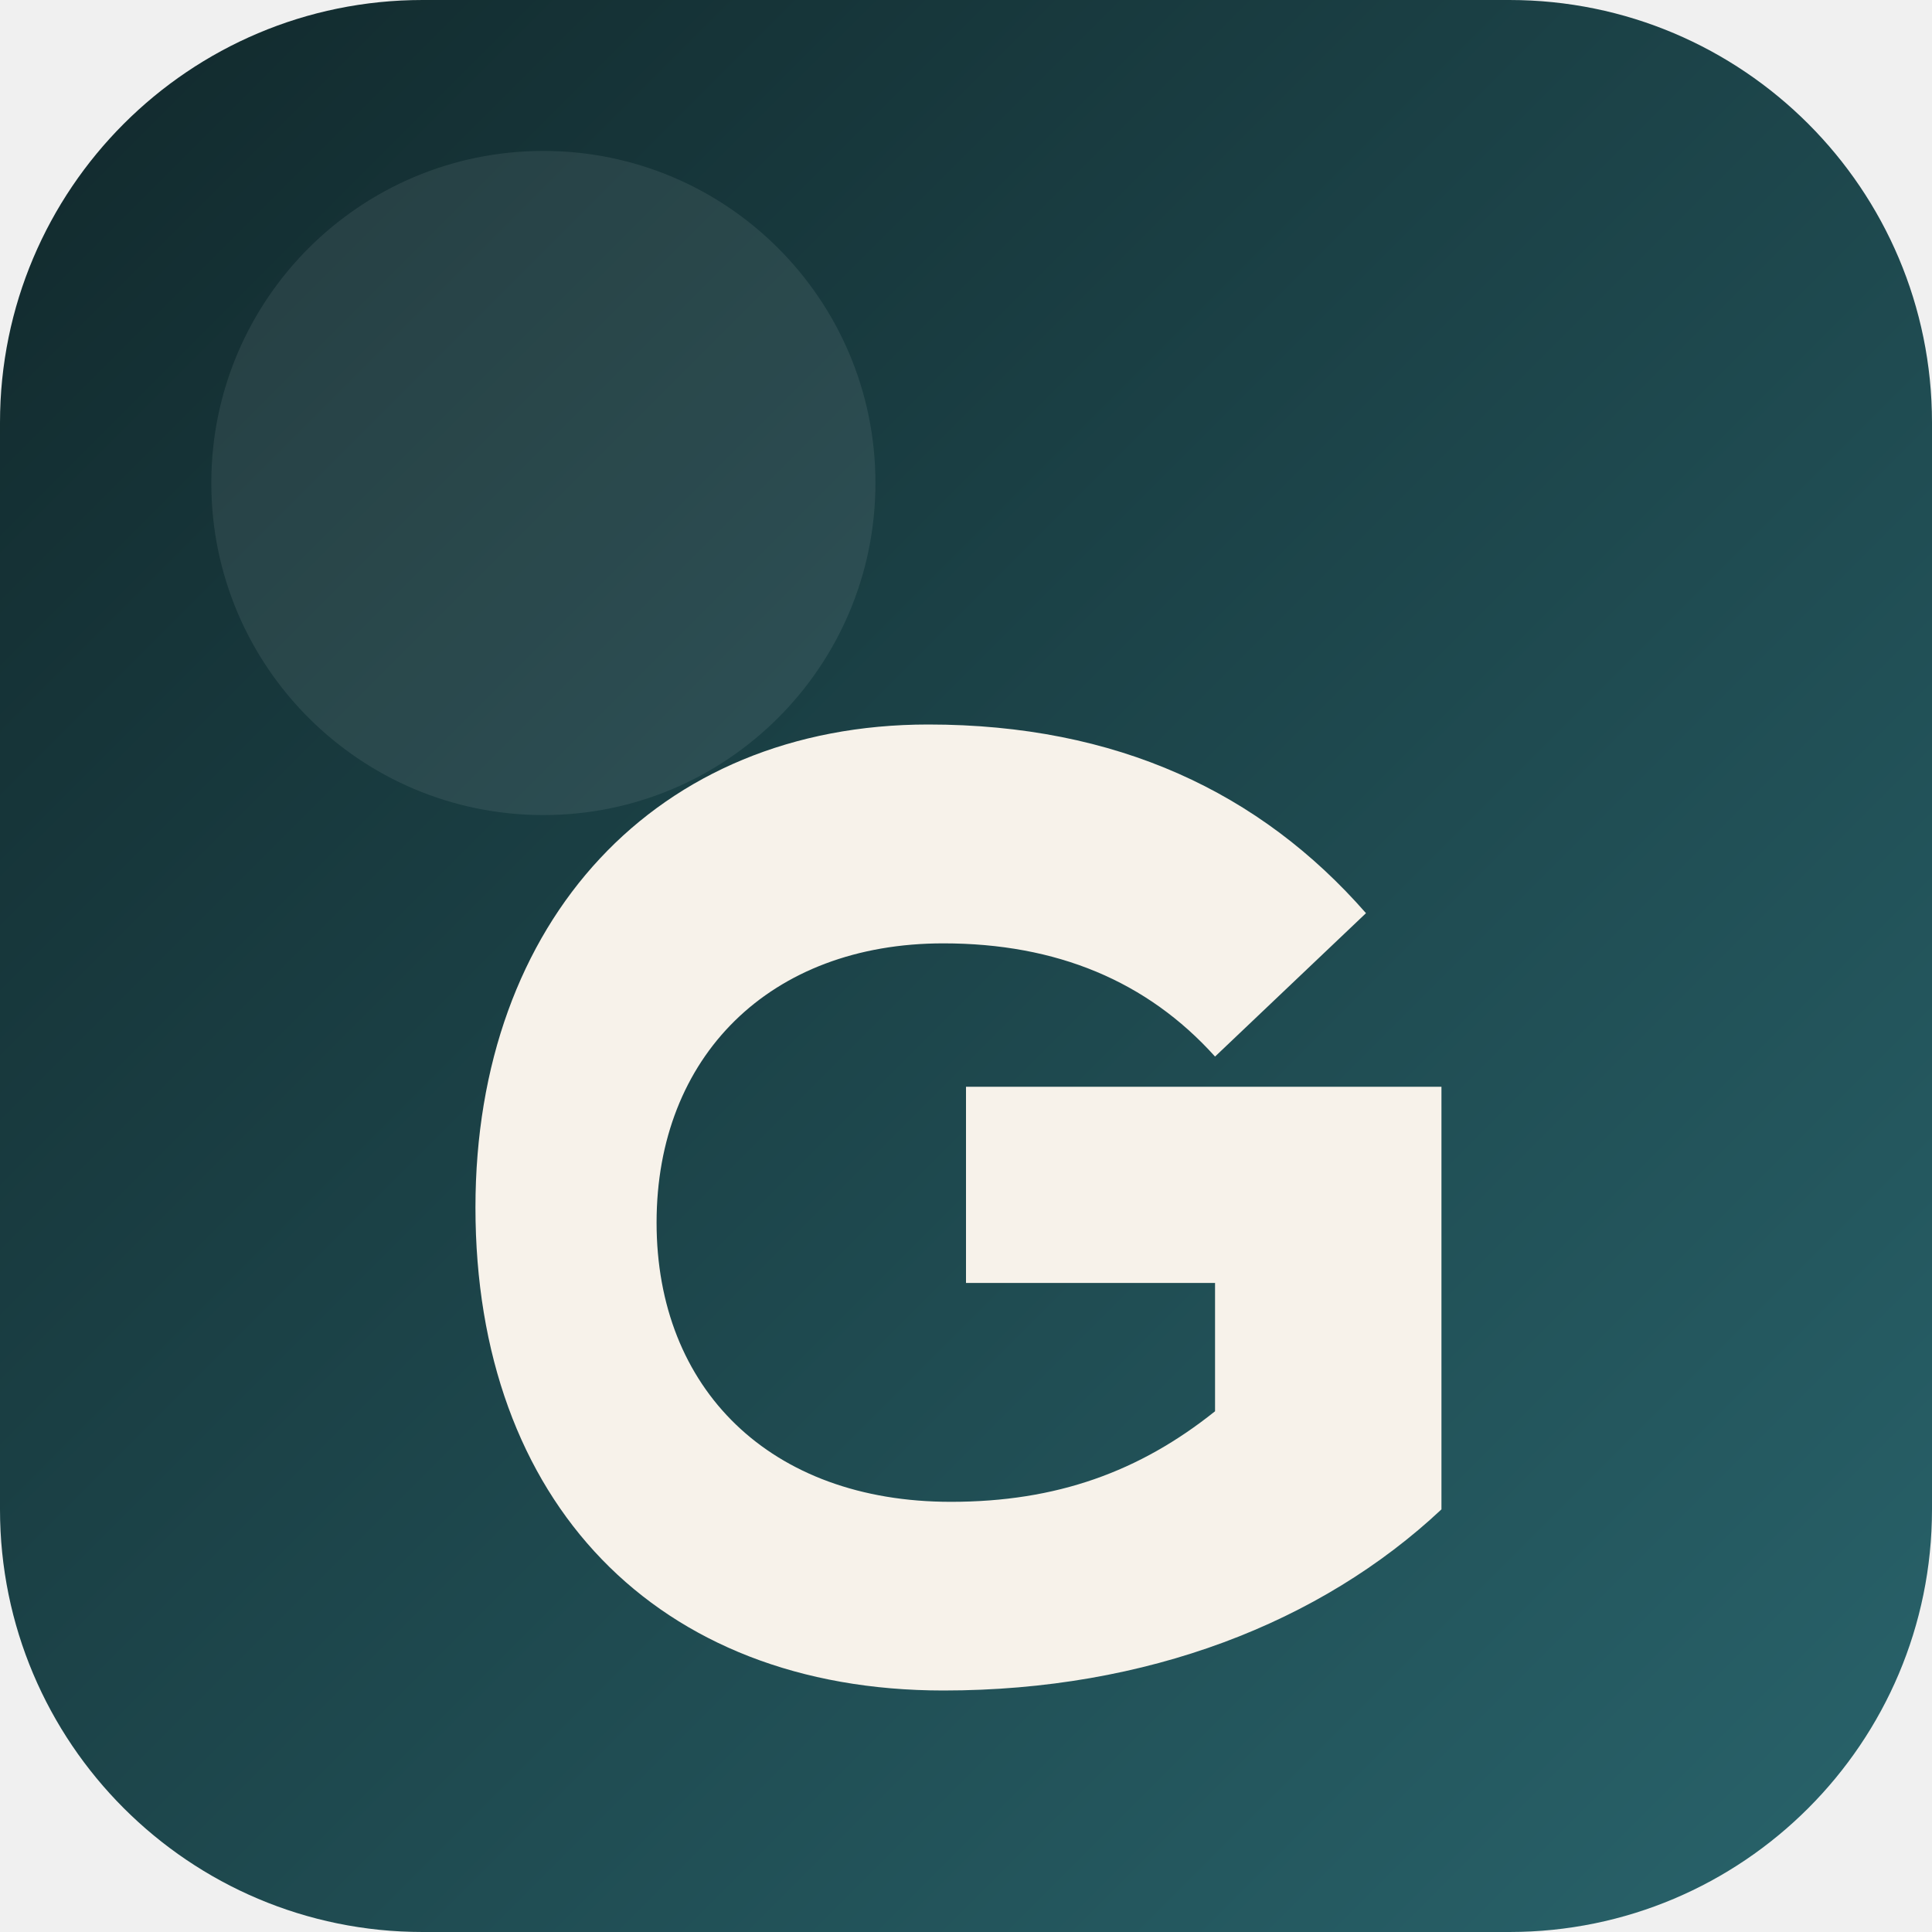
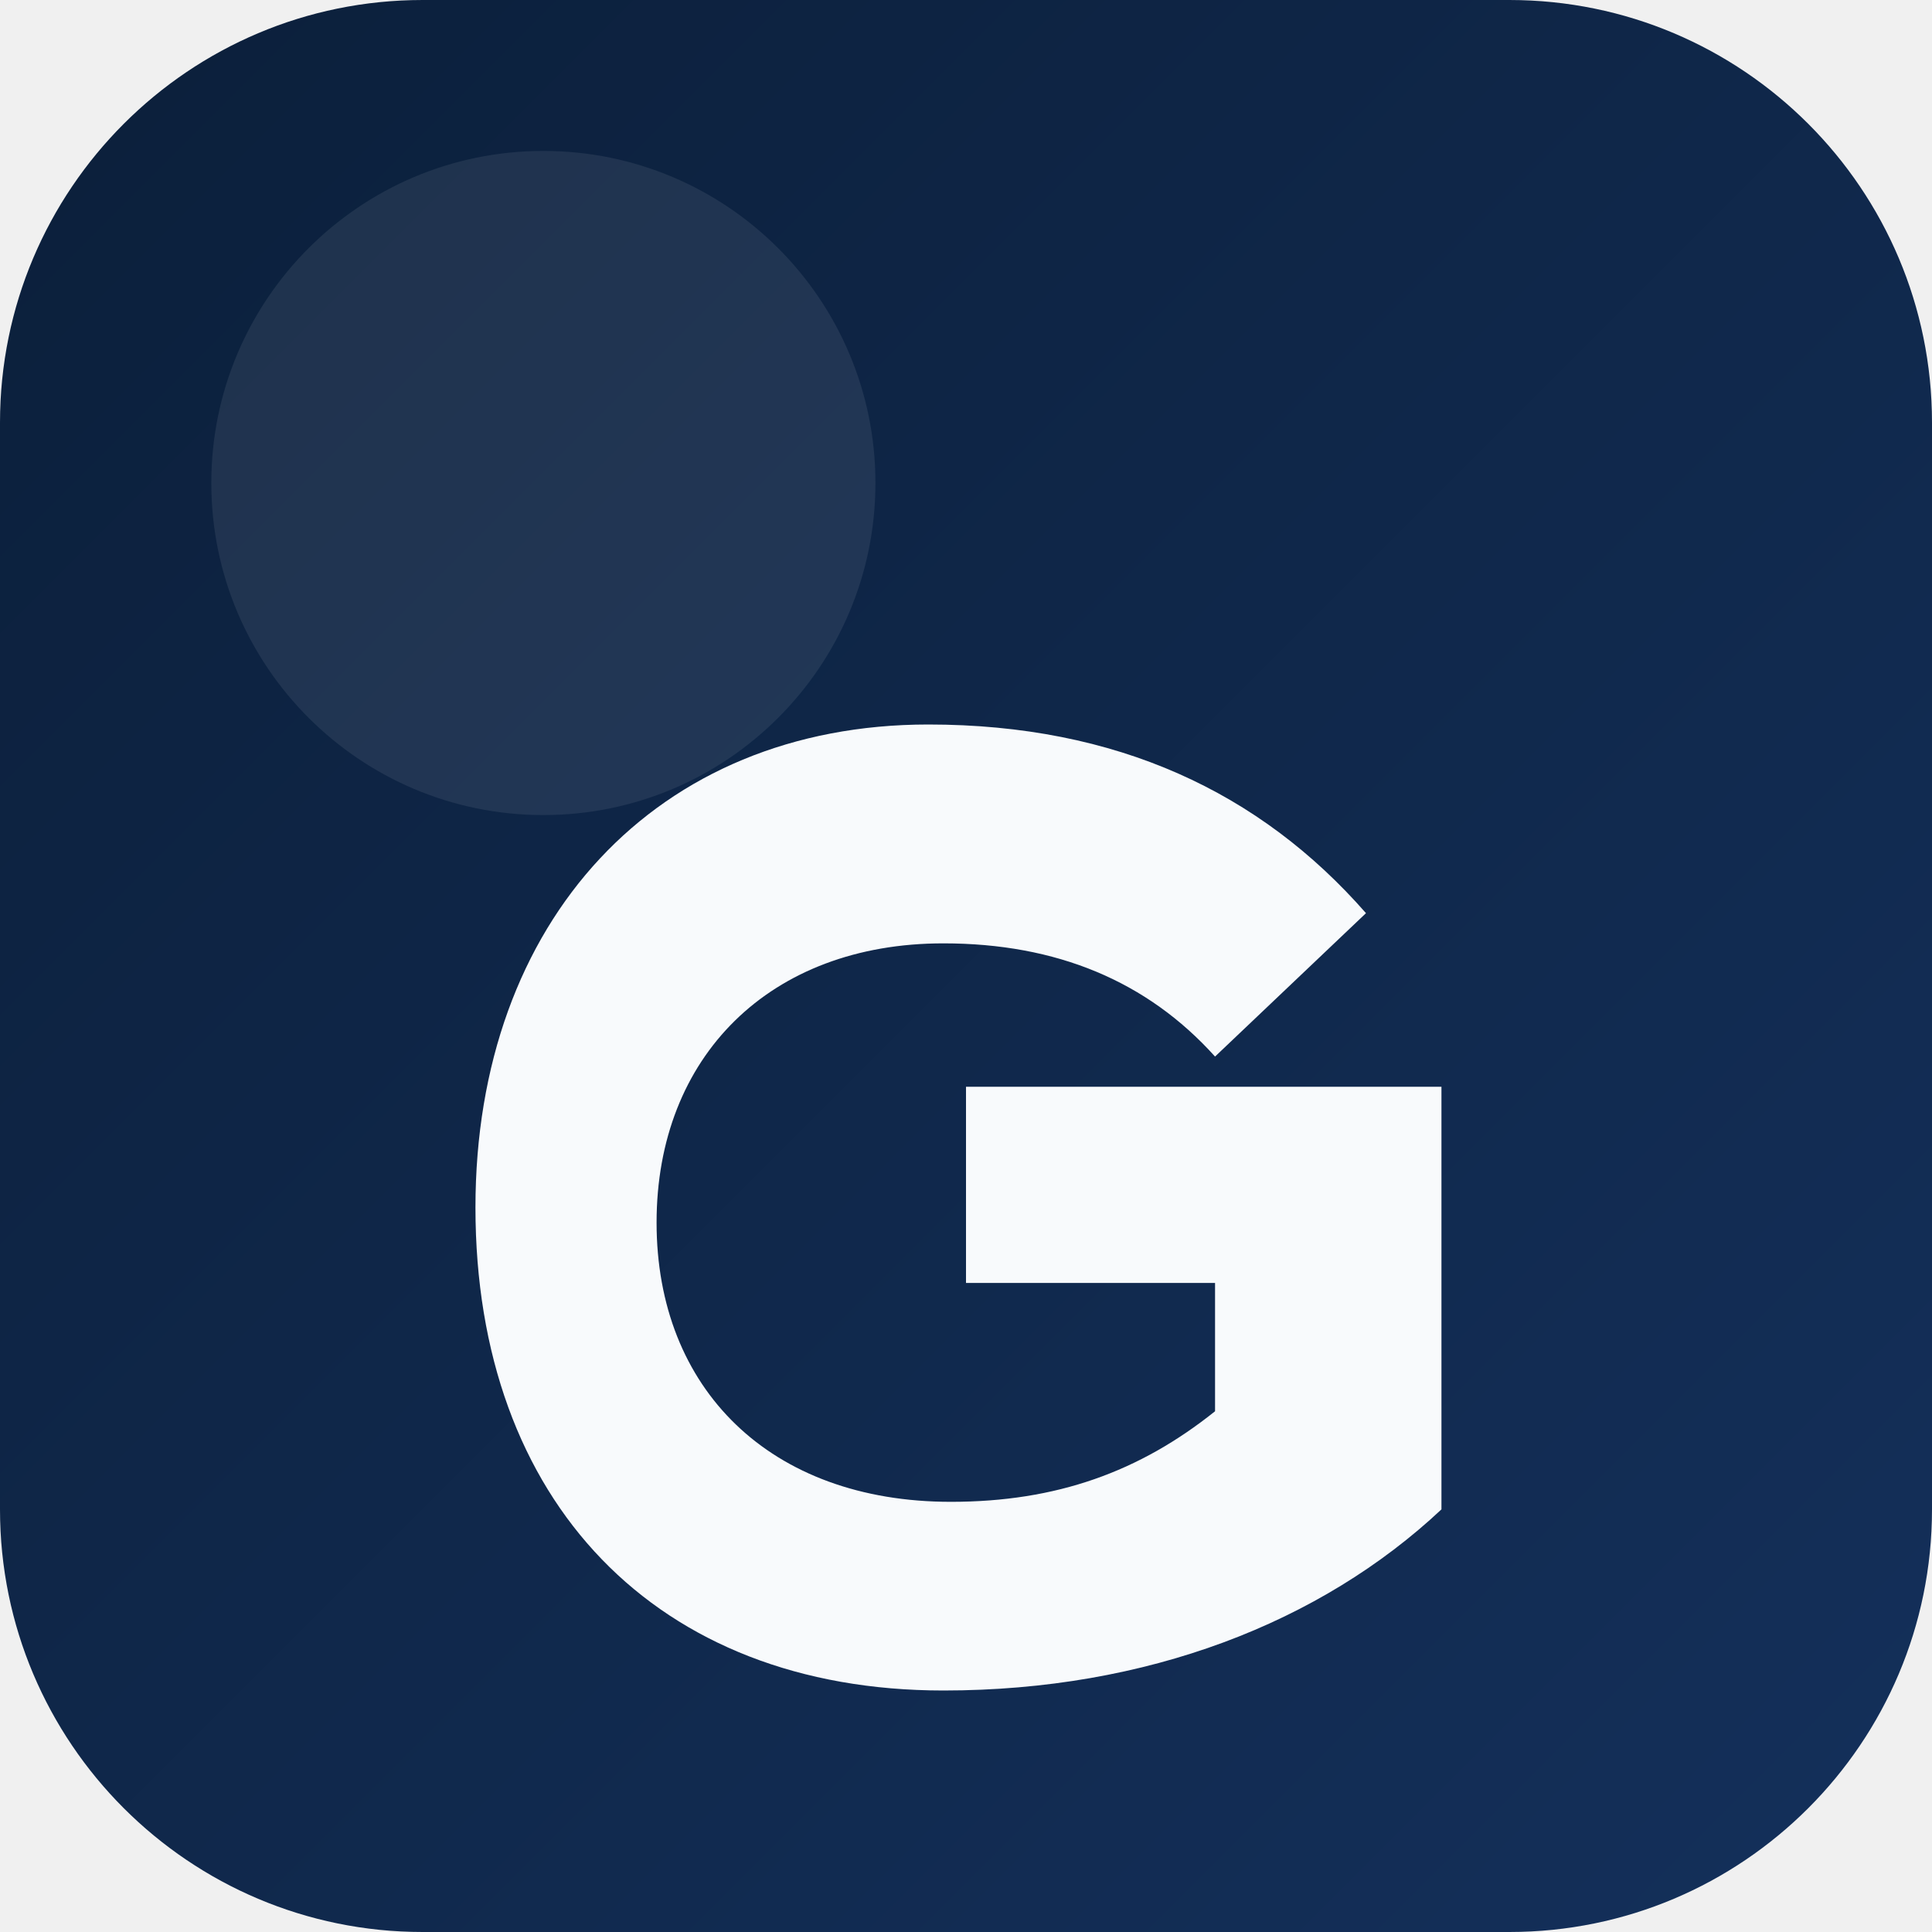
<svg xmlns="http://www.w3.org/2000/svg" viewBox="0 0 256 256" role="img" aria-labelledby="title">
  <defs>
    <linearGradient id="bg" x1="0%" y1="0%" x2="100%" y2="100%">
-       <stop offset="0%" stop-color="#11282b" />
-       <stop offset="100%" stop-color="#29646c" />
+       <stop offset="0%" stop-color="#0b1f3a" />
+       <stop offset="100%" stop-color="#14305b" />
    </linearGradient>
    <linearGradient id="glow" x1="0%" y1="0%" x2="100%" y2="100%">
-       <stop offset="0%" stop-color="#d5a960" />
-       <stop offset="100%" stop-color="#8cc2bc" />
+       <stop offset="0%" stop-color="#c9a227" />
+       <stop offset="100%" stop-color="#2f6bff" />
    </linearGradient>
  </defs>
  <rect width="256" height="256" rx="56" fill="url(#bg)" />
  <circle cx="72" cy="64" r="44" fill="#ffffff" fill-opacity="0.08" />
-   <path d="M63 160c0-38 24-64 60-64 25 0 44 9 58 25l-20 19c-9-10-21-15-36-15-23 0-38 15-38 37s15 37 39 37c14 0 25-4 35-12v-17h-33v-26h63v56c-16 15-39 24-66 24-38 0-62-25-62-64Z" fill="#f7f2ea" />
+   <path d="M63 160c0-38 24-64 60-64 25 0 44 9 58 25l-20 19c-9-10-21-15-36-15-23 0-38 15-38 37s15 37 39 37c14 0 25-4 35-12v-17h-33v-26h63v56c-16 15-39 24-66 24-38 0-62-25-62-64Z" fill="#f8fafc" />
  <path d="M74 89h43" stroke="url(#glow)" stroke-width="10" stroke-linecap="round" />
</svg>
